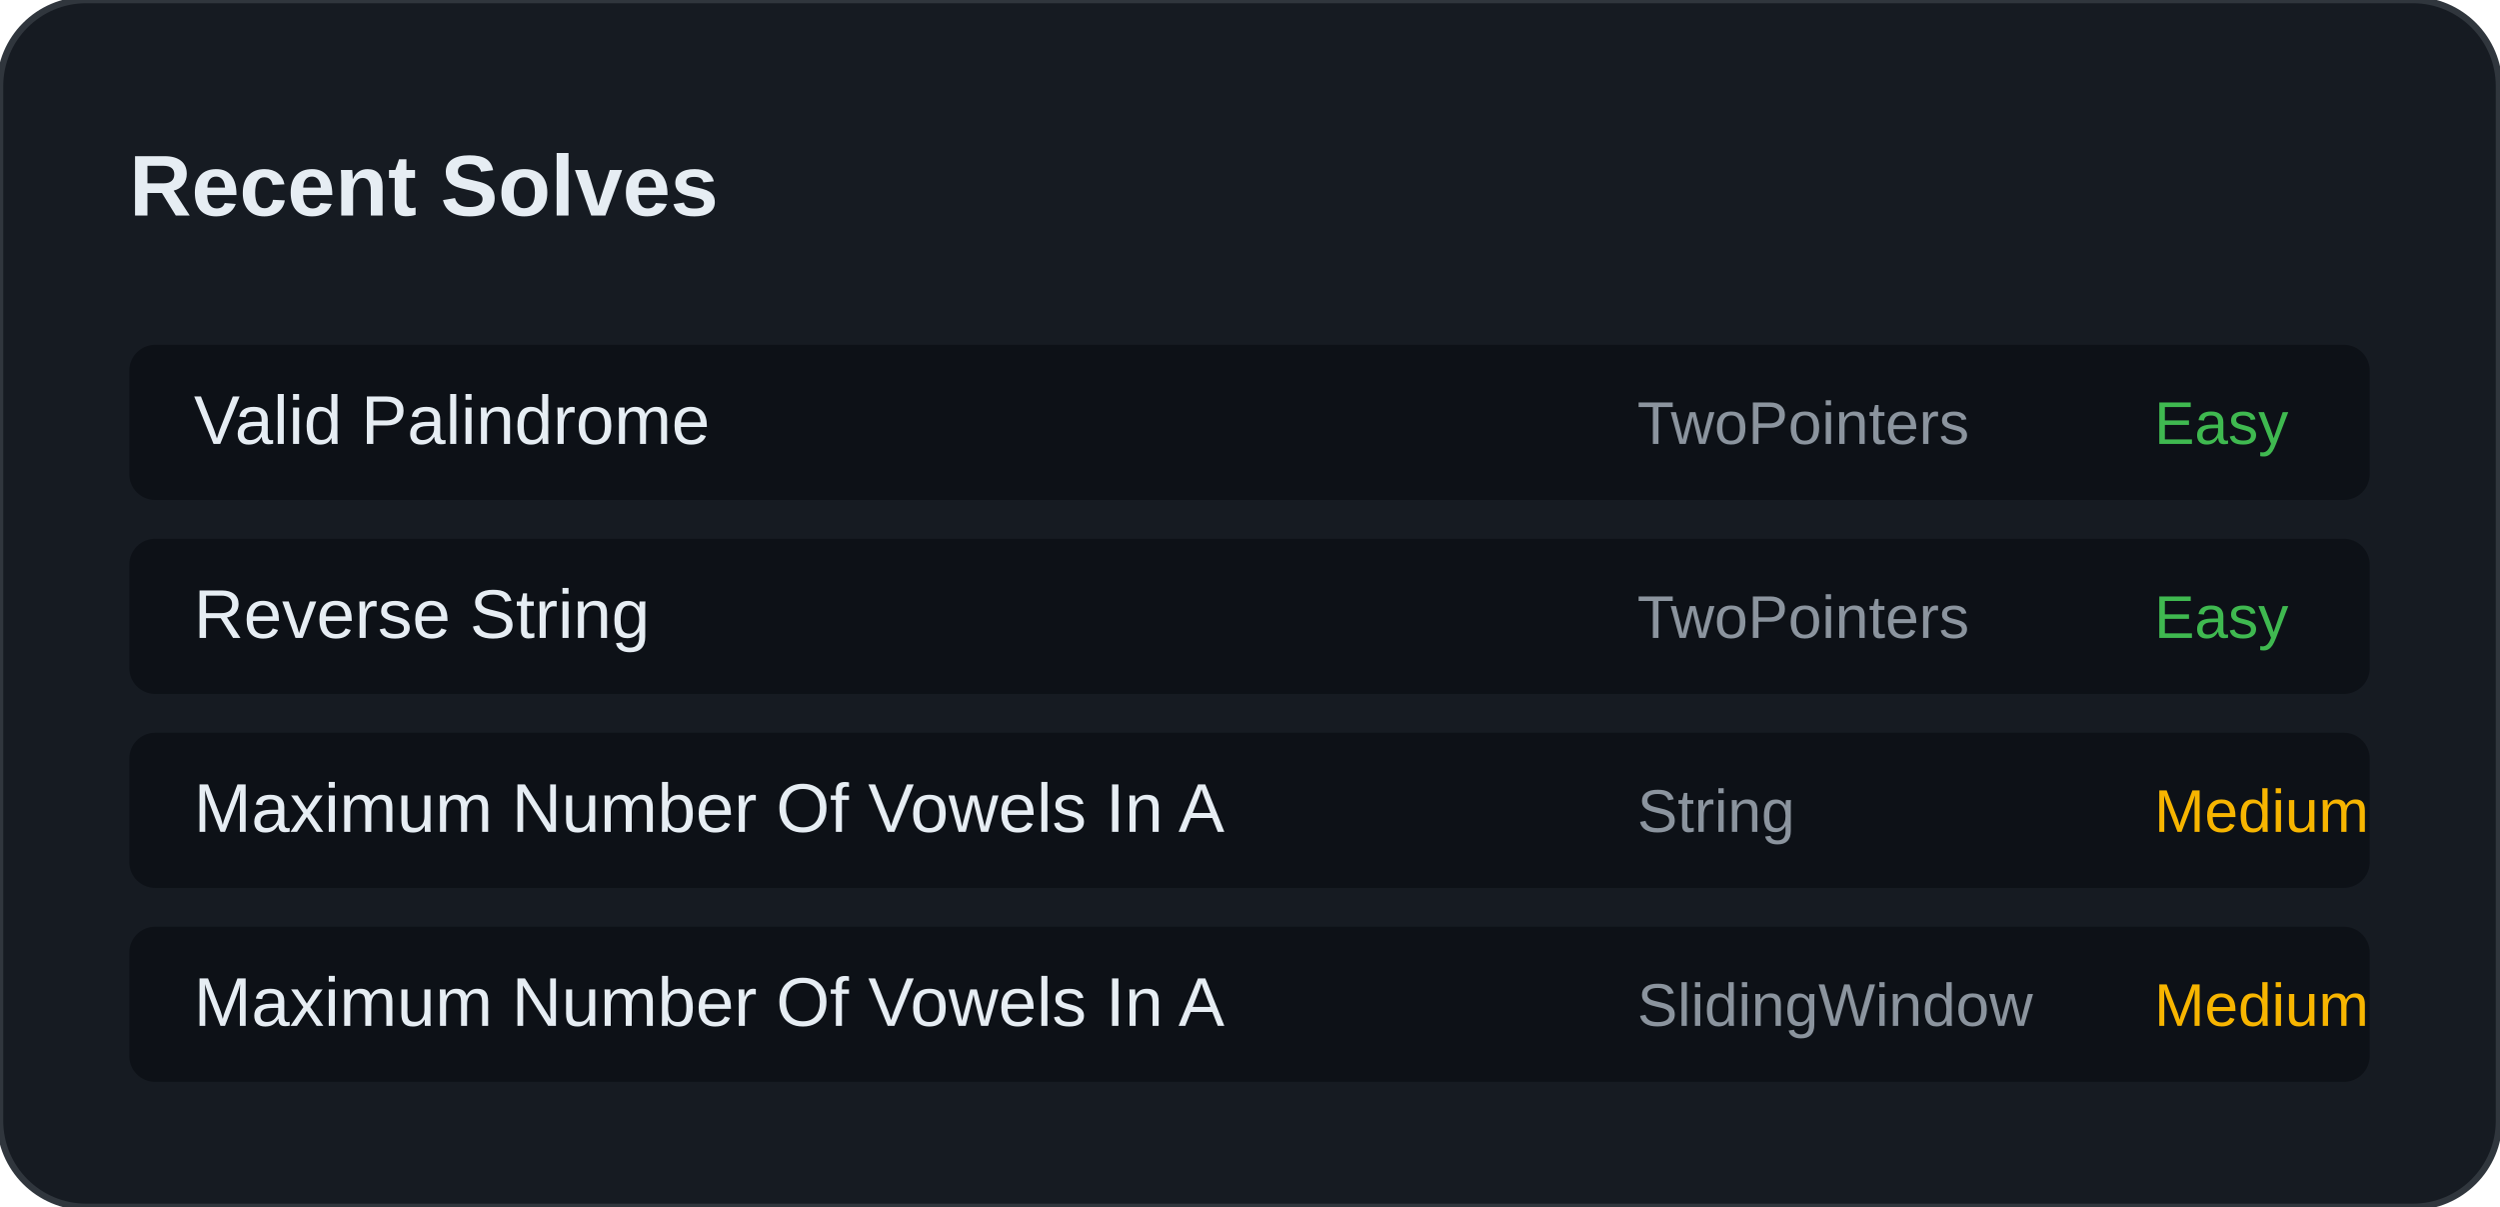
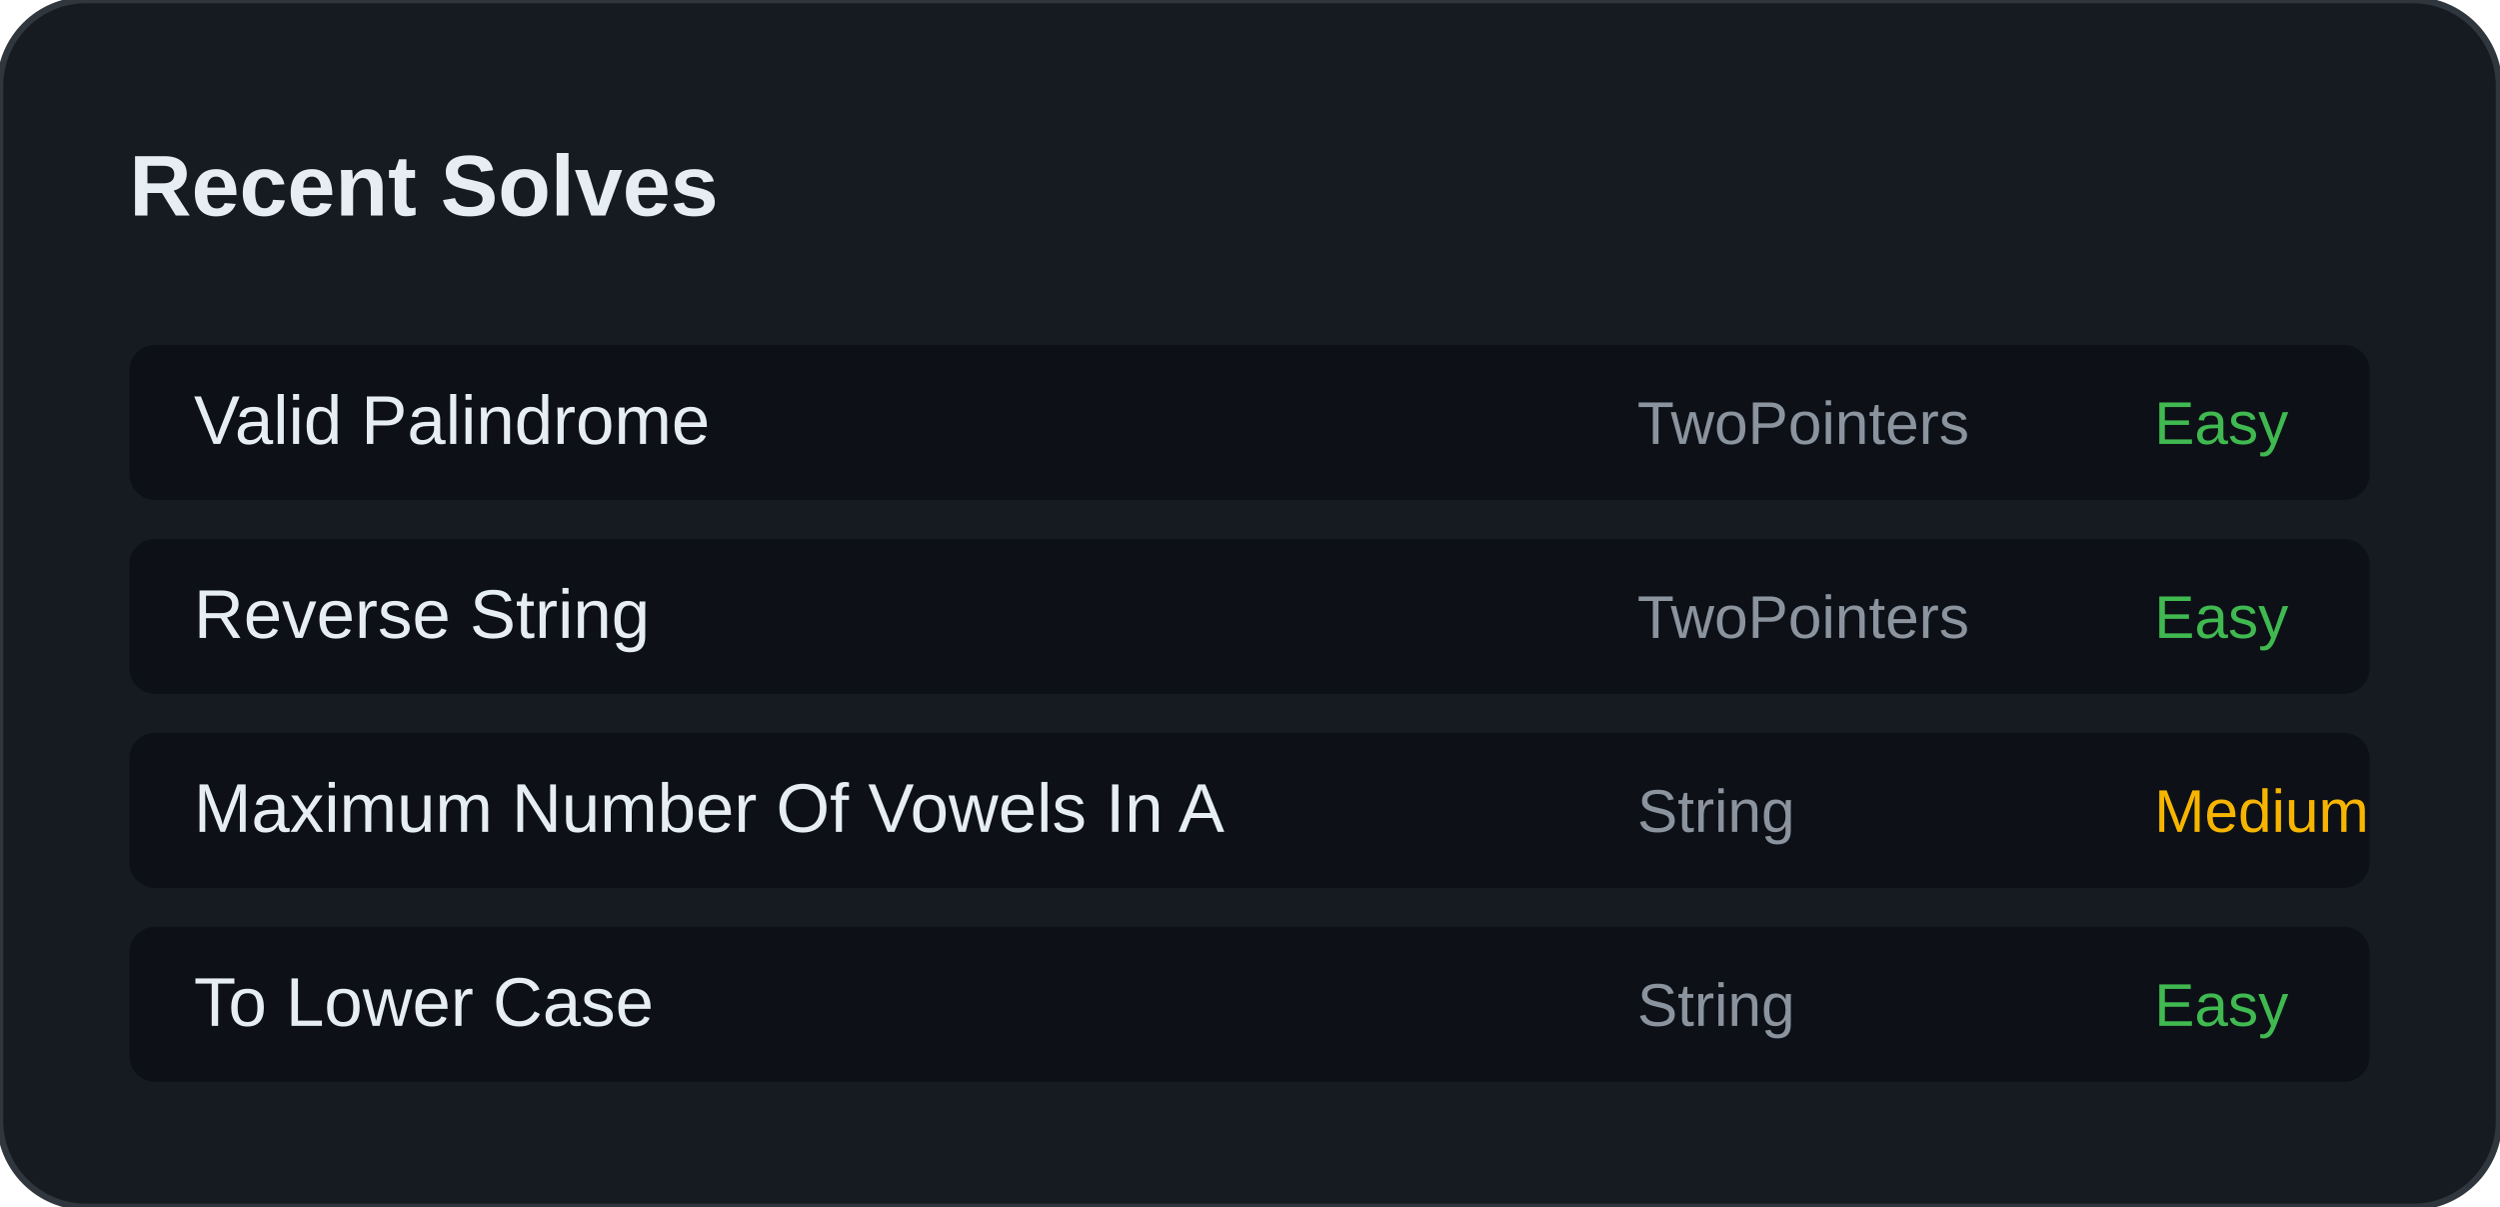
<svg xmlns="http://www.w3.org/2000/svg" width="100%" viewBox="0 0 580 280" preserveAspectRatio="xMidYMid meet">
  <rect width="580" height="280" rx="20" fill="#161B22" stroke="#30363D" stroke-width="1.5" />
  <text x="30" y="50" font-family="Segoe UI, Arial, sans-serif" font-size="20" font-weight="bold" fill="#E6EDF3">Recent Solves</text>
  <rect x="30" y="80" width="520" height="36" rx="6" fill="#0D1117" />
  <text x="45" y="103" font-family="Segoe UI, Arial, sans-serif" font-size="16" fill="#E6EDF3">Valid Palindrome</text>
  <text x="380" y="103" font-family="Segoe UI, Arial, sans-serif" font-size="14" fill="#8B949E">TwoPointers</text>
  <text x="500" y="103" font-family="Segoe UI, Arial, sans-serif" font-size="14" fill="#3FB950">Easy</text>
  <rect x="30" y="125" width="520" height="36" rx="6" fill="#0D1117" />
  <text x="45" y="148" font-family="Segoe UI, Arial, sans-serif" font-size="16" fill="#E6EDF3">Reverse String</text>
  <text x="380" y="148" font-family="Segoe UI, Arial, sans-serif" font-size="14" fill="#8B949E">TwoPointers</text>
  <text x="500" y="148" font-family="Segoe UI, Arial, sans-serif" font-size="14" fill="#3FB950">Easy</text>
  <rect x="30" y="170" width="520" height="36" rx="6" fill="#0D1117" />
  <text x="45" y="193" font-family="Segoe UI, Arial, sans-serif" font-size="16" fill="#E6EDF3">Maximum Number Of Vowels In A </text>
  <text x="380" y="193" font-family="Segoe UI, Arial, sans-serif" font-size="14" fill="#8B949E">String</text>
  <text x="500" y="193" font-family="Segoe UI, Arial, sans-serif" font-size="14" fill="#F7B500">Medium</text>
  <rect x="30" y="215" width="520" height="36" rx="6" fill="#0D1117" />
-   <text x="45" y="238" font-family="Segoe UI, Arial, sans-serif" font-size="16" fill="#E6EDF3">Maximum Number Of Vowels In A </text>
-   <text x="380" y="238" font-family="Segoe UI, Arial, sans-serif" font-size="14" fill="#8B949E">SlidingWindow</text>
-   <text x="500" y="238" font-family="Segoe UI, Arial, sans-serif" font-size="14" fill="#F7B500">Medium</text>
+   <text x="45" y="238" font-family="Segoe UI, Arial, sans-serif" font-size="16" fill="#E6EDF3">To Lower Case</text>
+   <text x="380" y="238" font-family="Segoe UI, Arial, sans-serif" font-size="14" fill="#8B949E">String</text>
+   <text x="500" y="238" font-family="Segoe UI, Arial, sans-serif" font-size="14" fill="#3FB950">Easy</text>
</svg>
